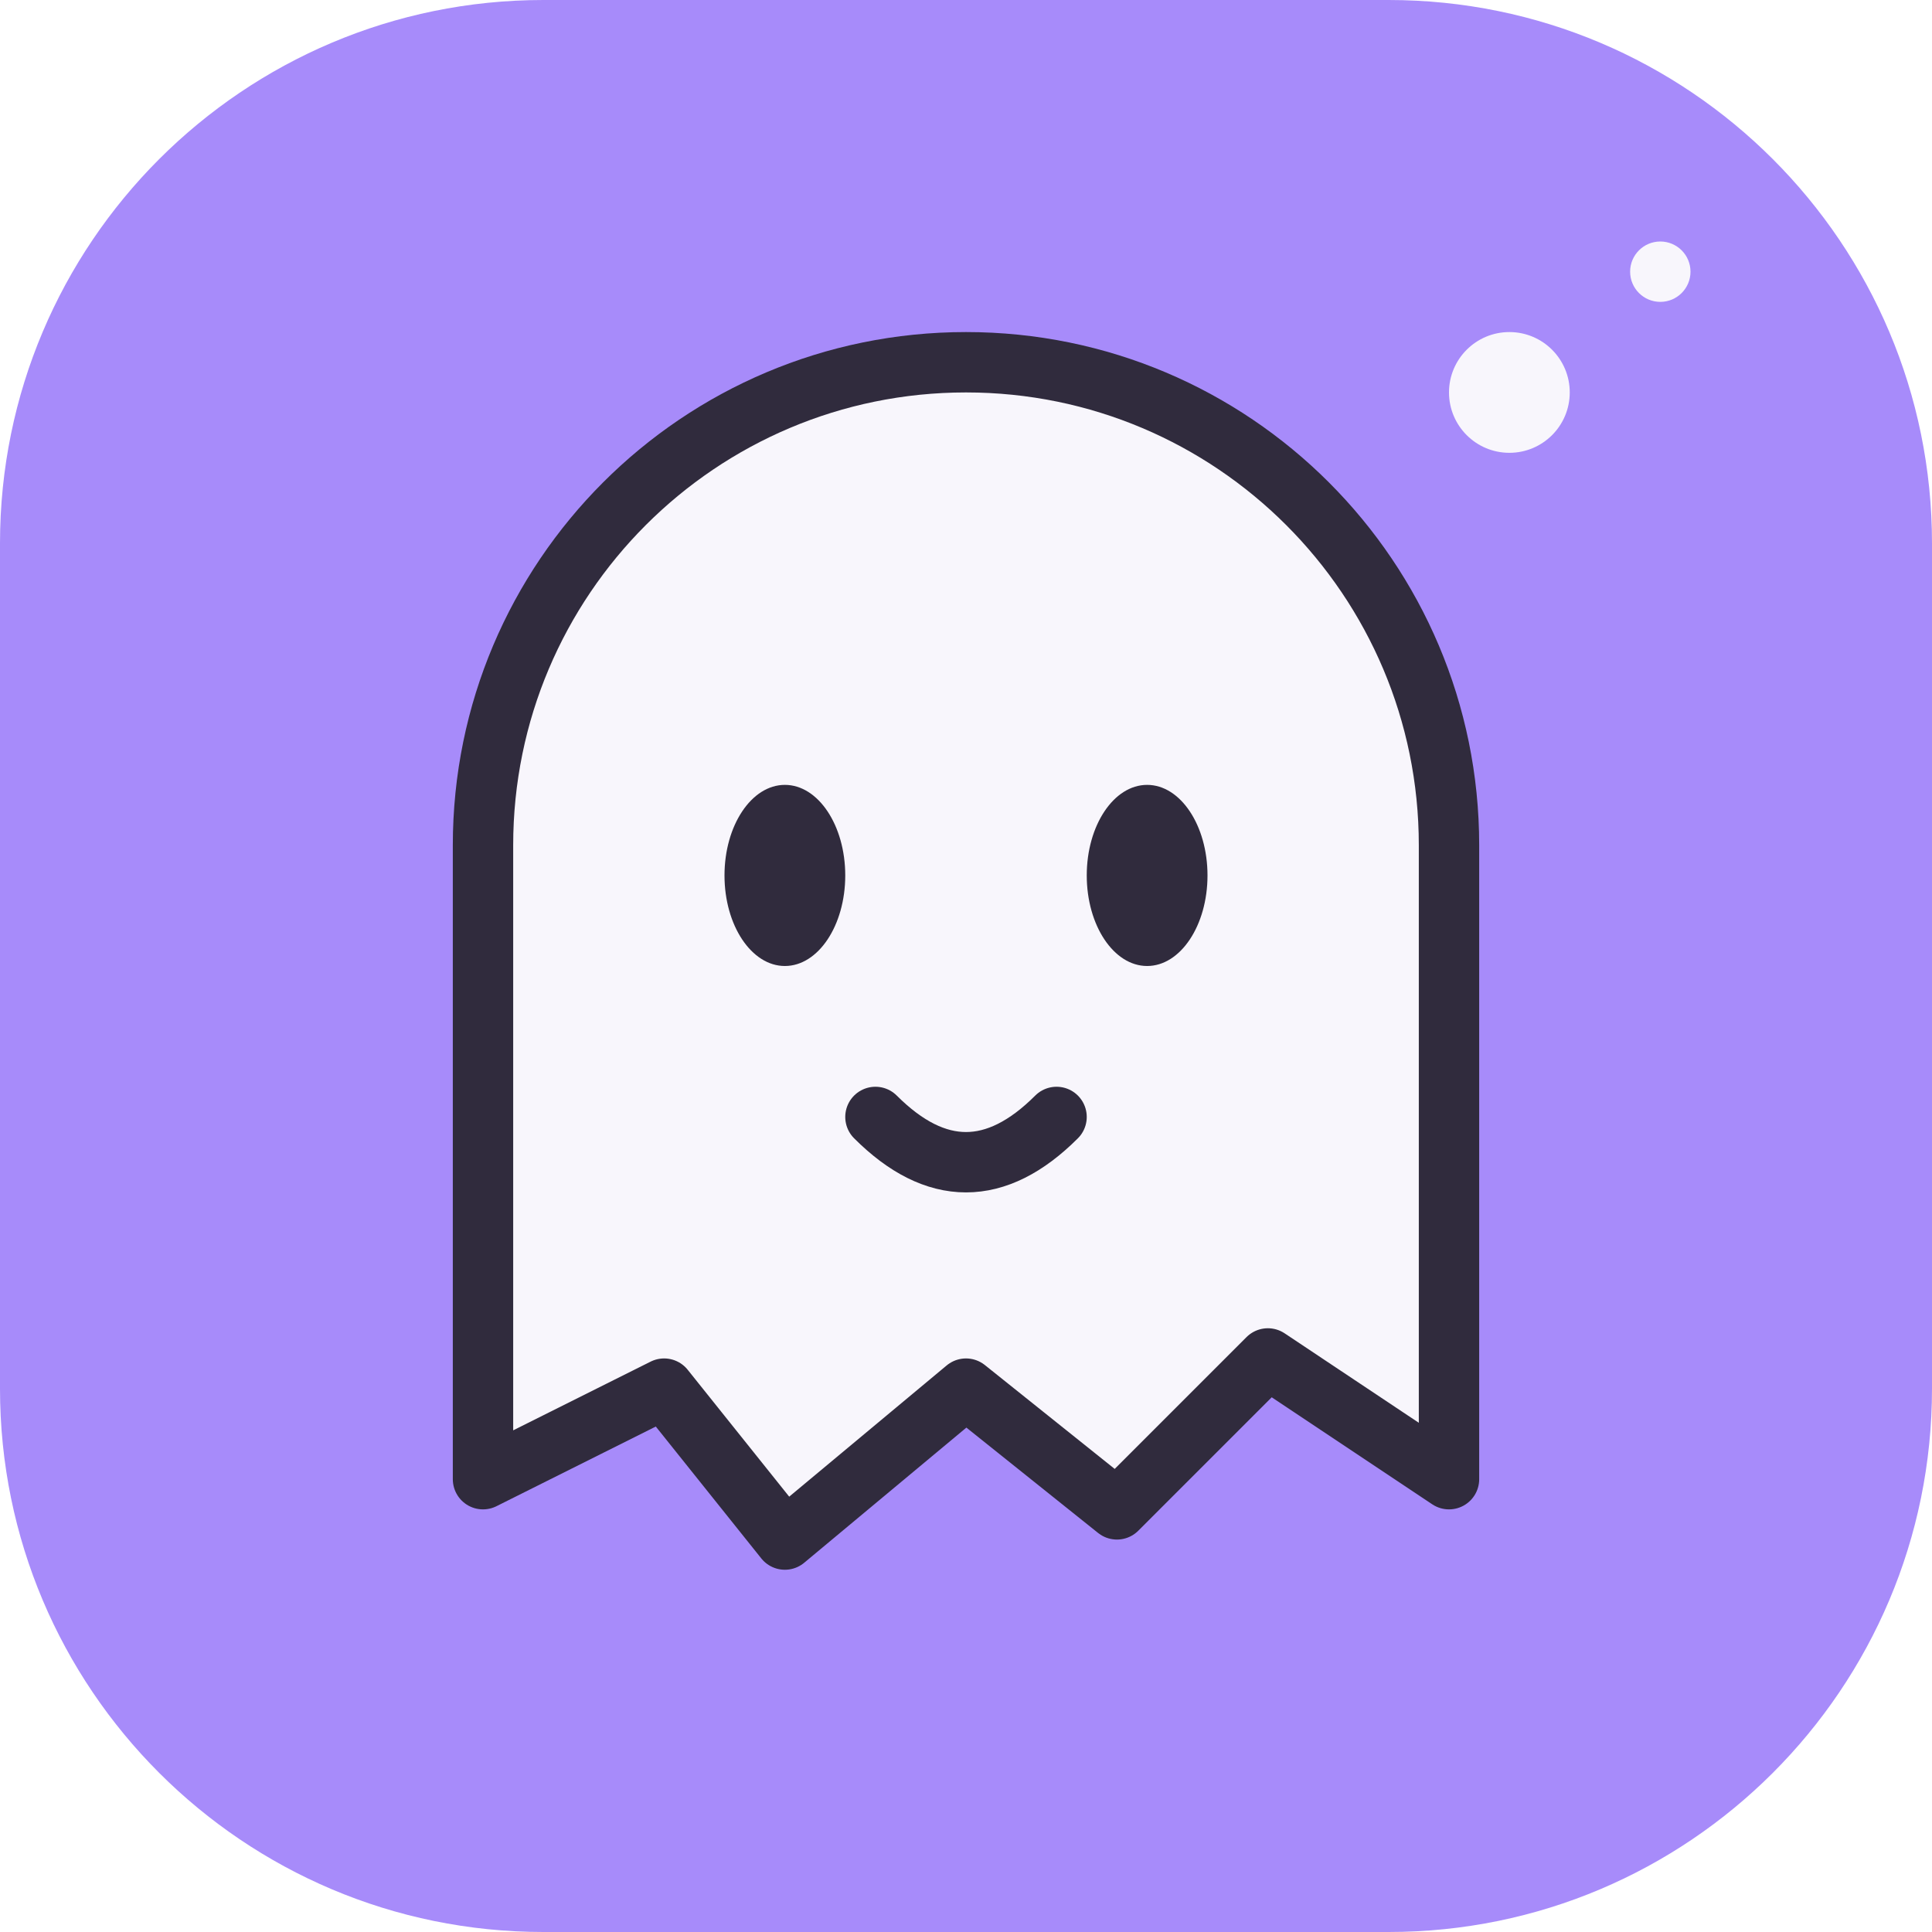
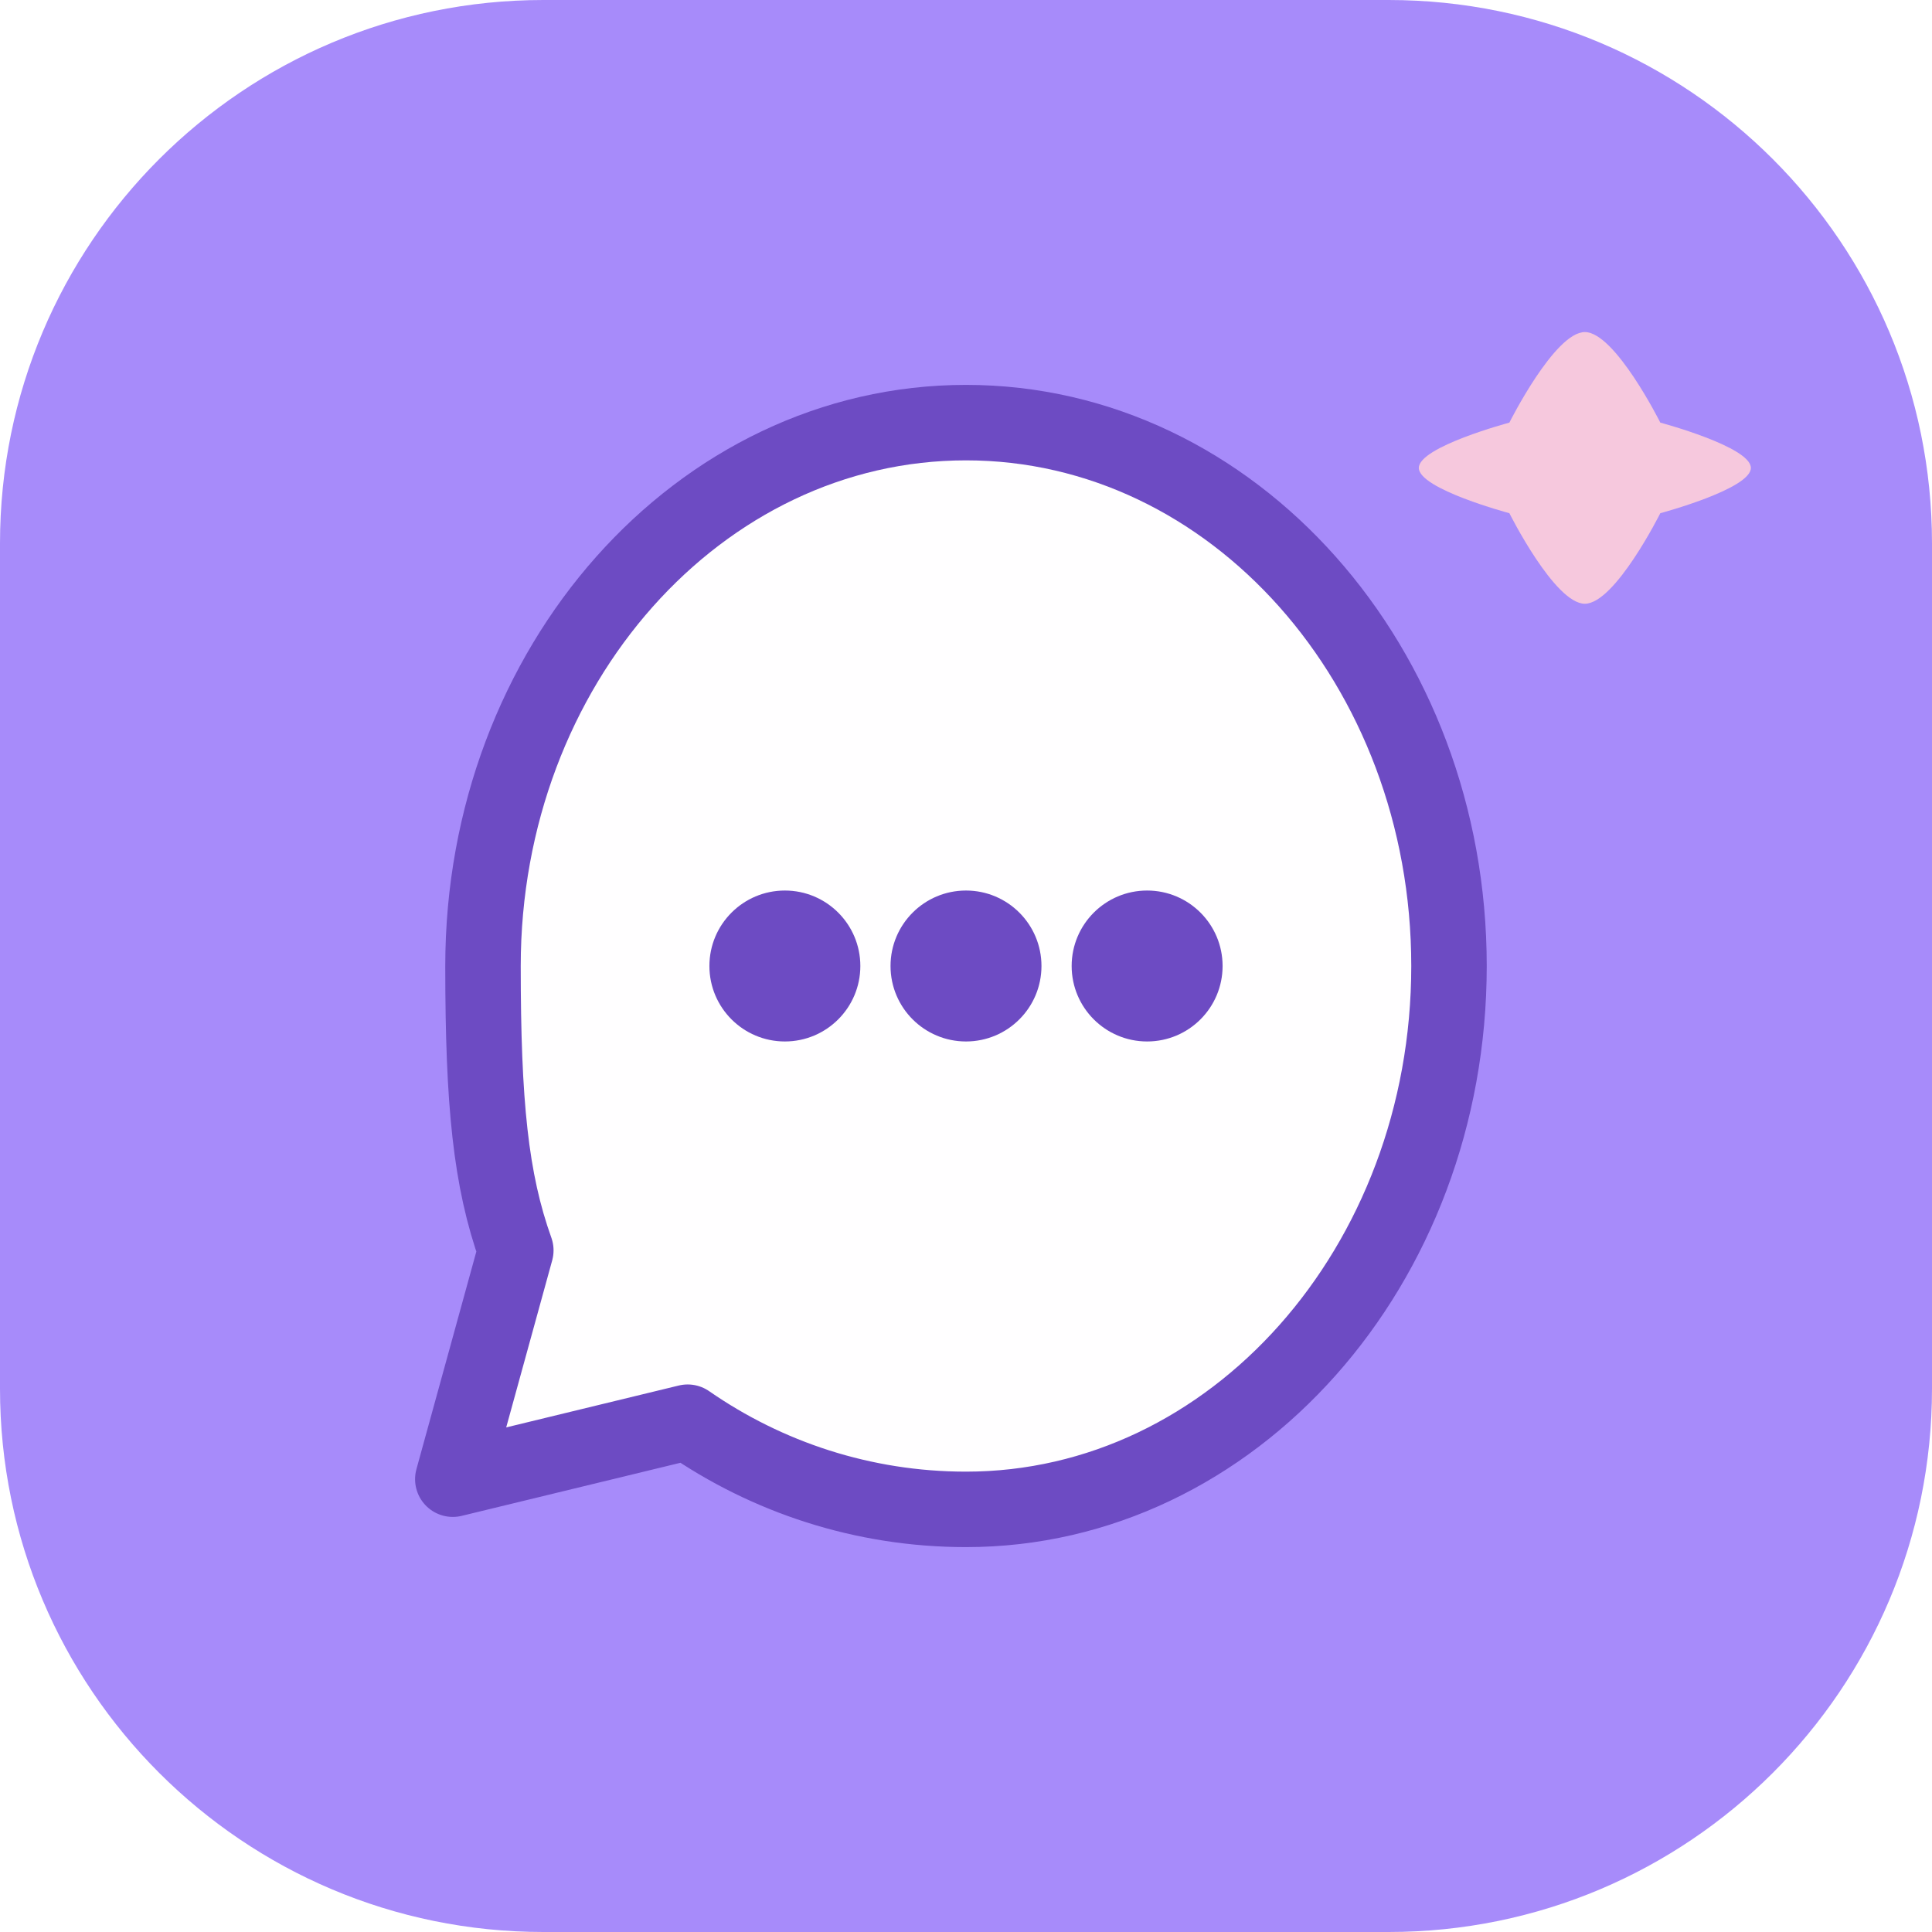
<svg xmlns="http://www.w3.org/2000/svg" viewBox="0 0 64 64">
  <rect width="64" height="64" rx="18" fill="#A78BFA" />
-   <path d="M16 49V28a16 16 0 0 1 32 0v21l-6-4-5 5-5-4-6 5-4-5-6 3Z" fill="#F8F6FC" stroke="#302B3D" stroke-width="2" stroke-linejoin="round" />
-   <ellipse cx="26" cy="29" rx="2" ry="3" fill="#302B3D" />
-   <ellipse cx="38" cy="29" rx="2" ry="3" fill="#302B3D" />
-   <path d="M29 37q3 3 6 0" fill="none" stroke="#302B3D" stroke-width="2" stroke-linecap="round" />
-   <circle cx="50" cy="13" r="2" fill="#F8F6FC" />
-   <circle cx="55" cy="9" r="1" fill="#F8F6FC" />
+   <path d="M16 32C16 22.059 23.163 14 32 14C40.837 14 48 22.059 48 32C48 41.941 40.837 50 32 50C28.59 50 25.408 48.935 22.78 47.112L15 49L17.087 41.42C16.253 39.093 16 36.54 16 32Z" fill="#FFFEFF" stroke="#6D4BC3" stroke-width="2.5" stroke-linejoin="round" />
+   <circle cx="26" cy="32" r="2.5" fill="#6D4BC3" />
+   <circle cx="32" cy="32" r="2.5" fill="#6D4BC3" />
+   <circle cx="38" cy="32" r="2.5" fill="#6D4BC3" />
+   <path d="M50 14C50 14 51.5 11 52.5 11C53.5 11 55 14 55 14C55 14 58 14.8 58 15.5C58 16.2 55 17 55 17C55 17 53.5 20 52.5 20C51.5 20 50 17 50 17C50 17 47 16.2 47 15.5C47 14.8 50 14 50 14Z" fill="#F6C8DD" />
</svg>
